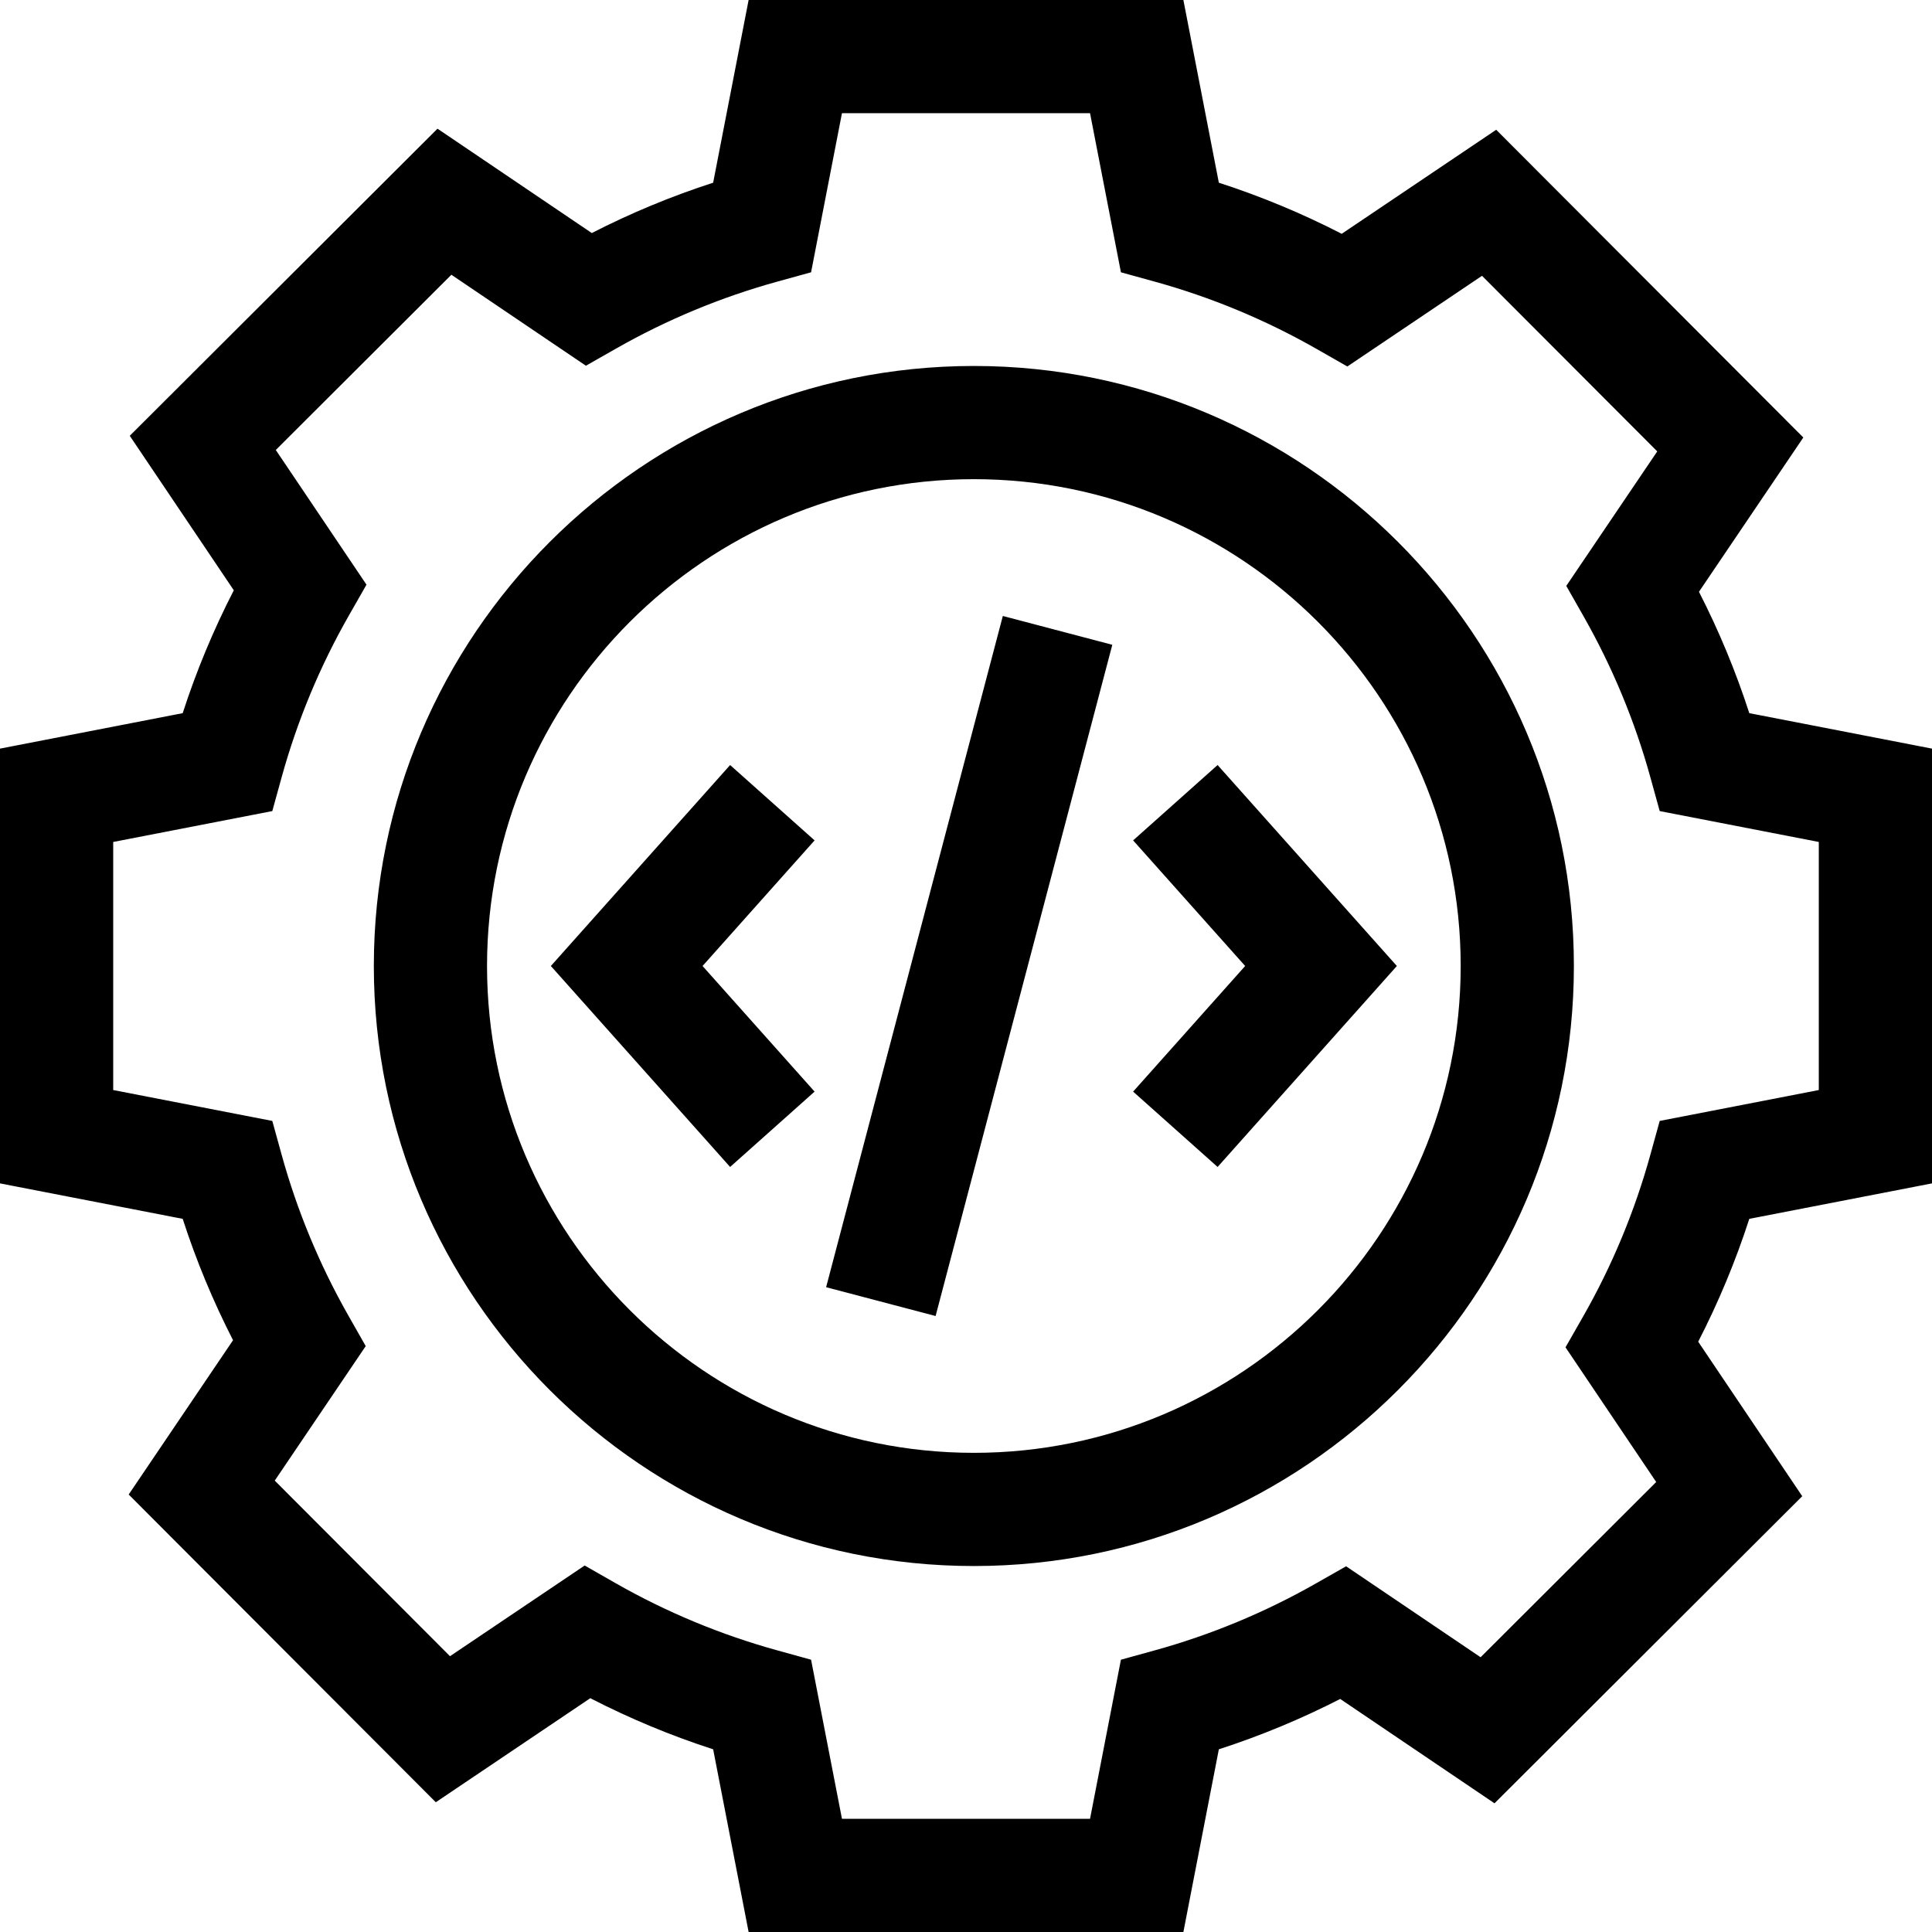
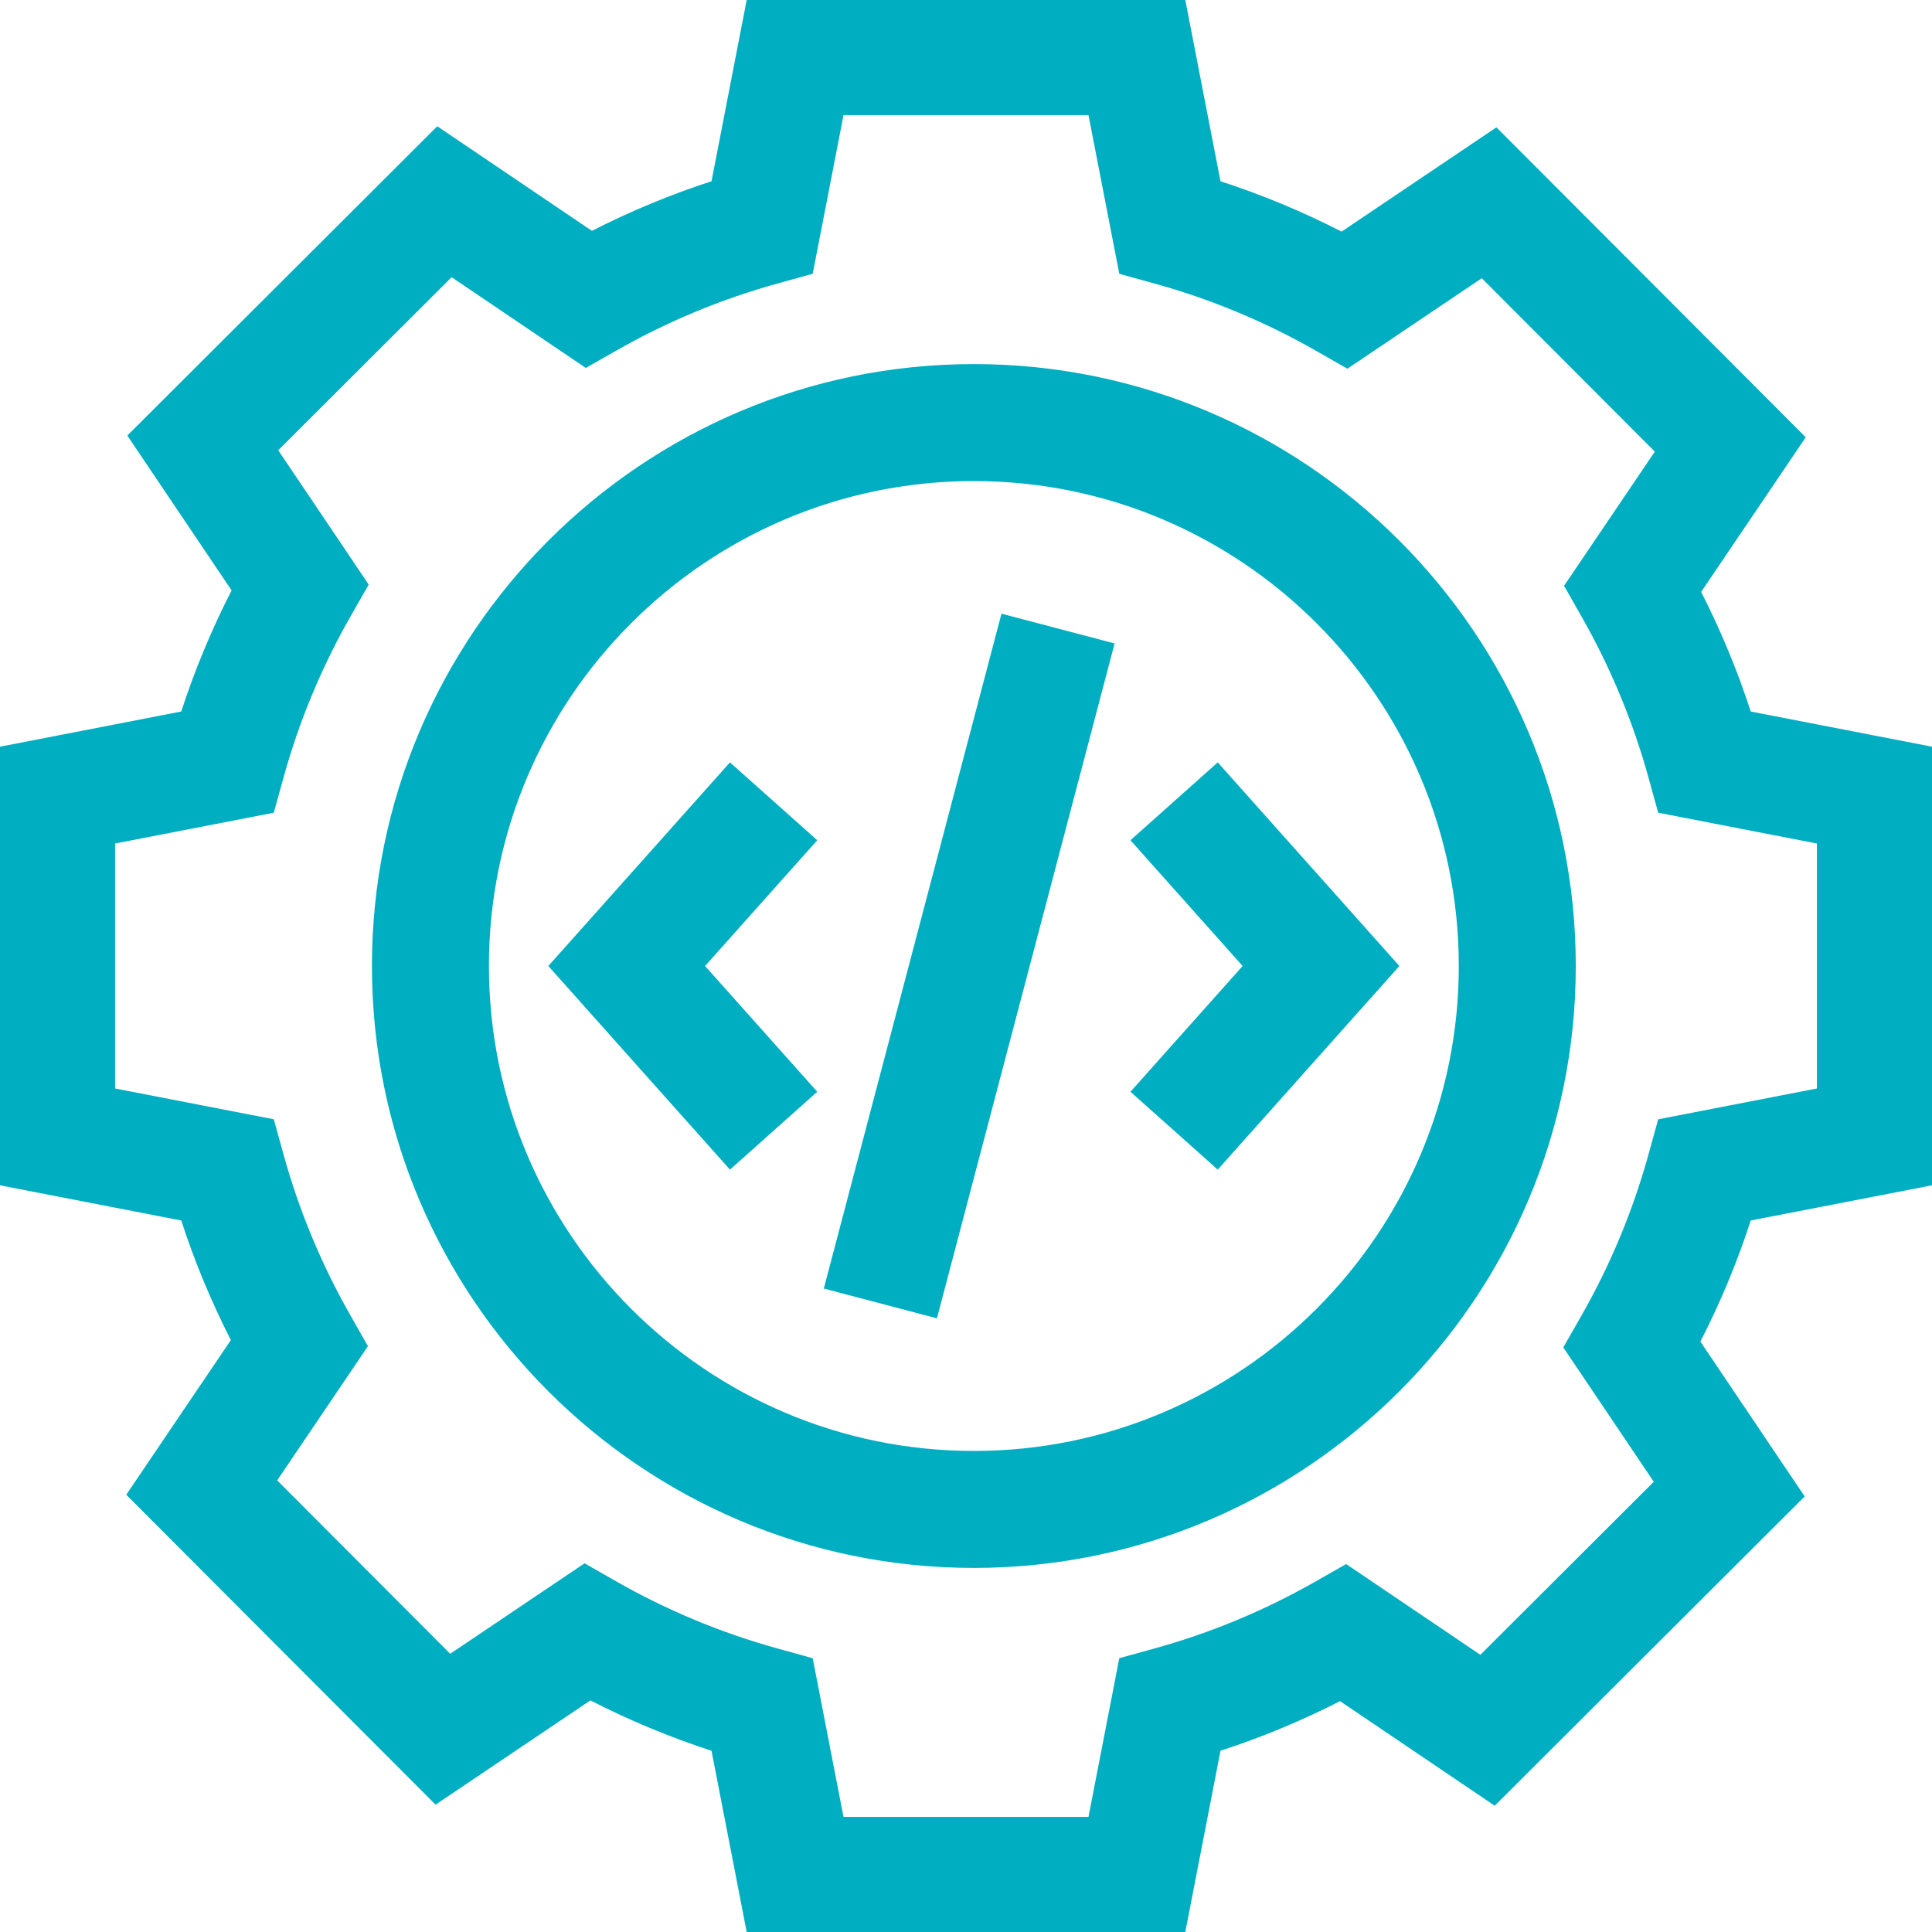
- <svg xmlns="http://www.w3.org/2000/svg" version="1.1" id="Capa_1" x="0px" y="0px" viewBox="0 0 512 512" style="enable-background:new 0 0 512 512;" xml:space="preserve" width="512" height="512">
-   <g>
-     <path d="M512,313.608V198.393l-48.417-9.399c-3.576-11.05-8.04-21.812-13.342-32.161l27.656-40.89l-81.388-81.554l-40.944,27.572   c-10.467-5.389-21.363-9.922-32.559-13.543L313.608,0H198.392l-9.399,48.418c-11.049,3.575-21.811,8.039-32.161,13.342   l-40.89-27.657L34.389,115.49l27.571,40.945c-5.39,10.469-9.922,21.365-13.543,32.558L0,198.393v115.216l48.417,9.399   c3.575,11.049,8.04,21.811,13.342,32.161L34.103,396.06l81.388,81.553l40.944-27.572c10.469,5.39,21.363,9.922,32.558,13.543   L198.392,512h115.216l9.399-48.417c11.049-3.575,21.811-8.04,32.161-13.342l40.891,27.656l81.553-81.388l-27.572-40.944   c5.389-10.468,9.921-21.363,13.542-32.558L512,313.608z M439.838,297.058l-2.475,8.96c-4.138,14.984-10.149,29.435-17.867,42.95   l-4.62,8.09l24.034,35.69l-46.535,46.44l-35.645-24.107l-8.099,4.603c-13.428,7.632-27.766,13.58-42.615,17.681l-8.961,2.475   L288.872,482h-65.744l-8.185-42.161l-8.96-2.475c-14.983-4.138-29.434-10.149-42.951-17.868l-8.089-4.619l-35.691,24.034   l-46.44-46.534l24.108-35.645l-4.603-8.099c-7.631-13.428-13.58-27.766-17.68-42.616l-2.475-8.96L30,288.872v-65.743l42.162-8.186   l2.475-8.961c4.137-14.981,10.148-29.432,17.867-42.95l4.619-8.089l-24.034-35.691l46.535-46.44l35.644,24.107l8.099-4.603   c13.426-7.631,27.765-13.579,42.615-17.68l8.961-2.475L223.128,30h65.744l8.185,42.162l8.96,2.475   c14.986,4.139,29.437,10.15,42.951,17.867l8.089,4.62l35.691-24.034l46.441,46.534l-24.108,35.645l4.603,8.099   c7.63,13.427,13.579,27.765,17.68,42.616l2.475,8.96L482,223.129v65.743L439.838,297.058z" />
-     <path d="M258.083,96.986c-87.681,0-159.014,71.333-159.014,159.014s71.333,159.015,159.014,159.015S417.097,343.681,417.097,256   S345.763,96.986,258.083,96.986z M258.083,385.015c-71.139,0-129.014-57.876-129.014-129.015s57.875-129.014,129.014-129.014   S387.097,184.861,387.097,256S329.221,385.015,258.083,385.015z" />
-     <polygon points="193.489,202.742 145.982,256 193.489,309.258 215.876,289.289 186.184,256 215.876,222.713  " />
-     <polygon points="300.289,222.713 329.981,256 300.289,289.289 322.676,309.258 370.183,256 322.676,202.742  " />
-     <rect x="164.863" y="241" transform="matrix(0.2546 -0.9671 0.9671 0.2546 -56.1157 439.2025)" width="183.933" height="30" />
+ <svg xmlns="http://www.w3.org/2000/svg" version="1.1" style="" xml:space="preserve" width="512" height="512">
+   <rect id="backgroundrect" width="100%" height="100%" x="0" y="0" fill="none" stroke="none" />
+   <g class="currentLayer" style="">
+     <g id="svg_1" class="selected" fill-opacity="1" fill="#00aec1" opacity="1" stroke-opacity="1" stroke="#00aec1">
+       <path d="M512,313.608V198.393l-48.417-9.399c-3.576-11.05-8.04-21.812-13.342-32.161l27.656-40.89l-81.388-81.554l-40.944,27.572   c-10.467-5.389-21.363-9.922-32.559-13.543L313.608,0H198.392l-9.399,48.418c-11.049,3.575-21.811,8.039-32.161,13.342   l-40.89-27.657L34.389,115.49l27.571,40.945c-5.39,10.469-9.922,21.365-13.543,32.558L0,198.393v115.216l48.417,9.399   c3.575,11.049,8.04,21.811,13.342,32.161L34.103,396.06l81.388,81.553l40.944-27.572c10.469,5.39,21.363,9.922,32.558,13.543   L198.392,512h115.216l9.399-48.417c11.049-3.575,21.811-8.04,32.161-13.342l40.891,27.656l81.553-81.388l-27.572-40.944   c5.389-10.468,9.921-21.363,13.542-32.558L512,313.608z M439.838,297.058l-2.475,8.96c-4.138,14.984-10.149,29.435-17.867,42.95   l-4.62,8.09l24.034,35.69l-46.535,46.44l-35.645-24.107l-8.099,4.603c-13.428,7.632-27.766,13.58-42.615,17.681l-8.961,2.475   L288.872,482h-65.744l-8.185-42.161l-8.96-2.475c-14.983-4.138-29.434-10.149-42.951-17.868l-8.089-4.619l-35.691,24.034   l-46.44-46.534l24.108-35.645l-4.603-8.099c-7.631-13.428-13.58-27.766-17.68-42.616l-2.475-8.96L30,288.872v-65.743l42.162-8.186   l2.475-8.961c4.137-14.981,10.148-29.432,17.867-42.95l4.619-8.089l-24.034-35.691l46.535-46.44l35.644,24.107l8.099-4.603   c13.426-7.631,27.765-13.579,42.615-17.68l8.961-2.475L223.128,30h65.744l8.185,42.162l8.96,2.475   c14.986,4.139,29.437,10.15,42.951,17.867l8.089,4.62l35.691-24.034l46.441,46.534l-24.108,35.645l4.603,8.099   c7.63,13.427,13.579,27.765,17.68,42.616l2.475,8.96L482,223.129v65.743L439.838,297.058z" id="svg_2" fill="#00aec1" opacity="1" stroke="#00aec1" />
+       <path d="M258.083,96.986c-87.681,0-159.014,71.333-159.014,159.014s71.333,159.015,159.014,159.015S417.097,343.681,417.097,256   S345.763,96.986,258.083,96.986z M258.083,385.015c-71.139,0-129.014-57.876-129.014-129.015s57.875-129.014,129.014-129.014   S387.097,184.861,387.097,256S329.221,385.015,258.083,385.015z" id="svg_3" fill="#00aec1" opacity="1" stroke="#00aec1" />
+       <polygon points="193.489,202.742 145.982,256 193.489,309.258 215.876,289.289 186.184,256 215.876,222.713  " id="svg_4" fill="#00aec1" opacity="1" stroke="#00aec1" />
+       <polygon points="300.289,222.713 329.981,256 300.289,289.289 322.676,309.258 370.183,256 322.676,202.742  " id="svg_5" fill="#00aec1" opacity="1" stroke="#00aec1" />
+       <rect x="164.863" y="241" transform="matrix(0.2546 -0.9671 0.9671 0.2546 -56.1157 439.2025)" width="183.933" height="30" id="svg_6" fill="#00aec1" opacity="1" stroke="#00aec1" />
+     </g>
  </g>
</svg>
